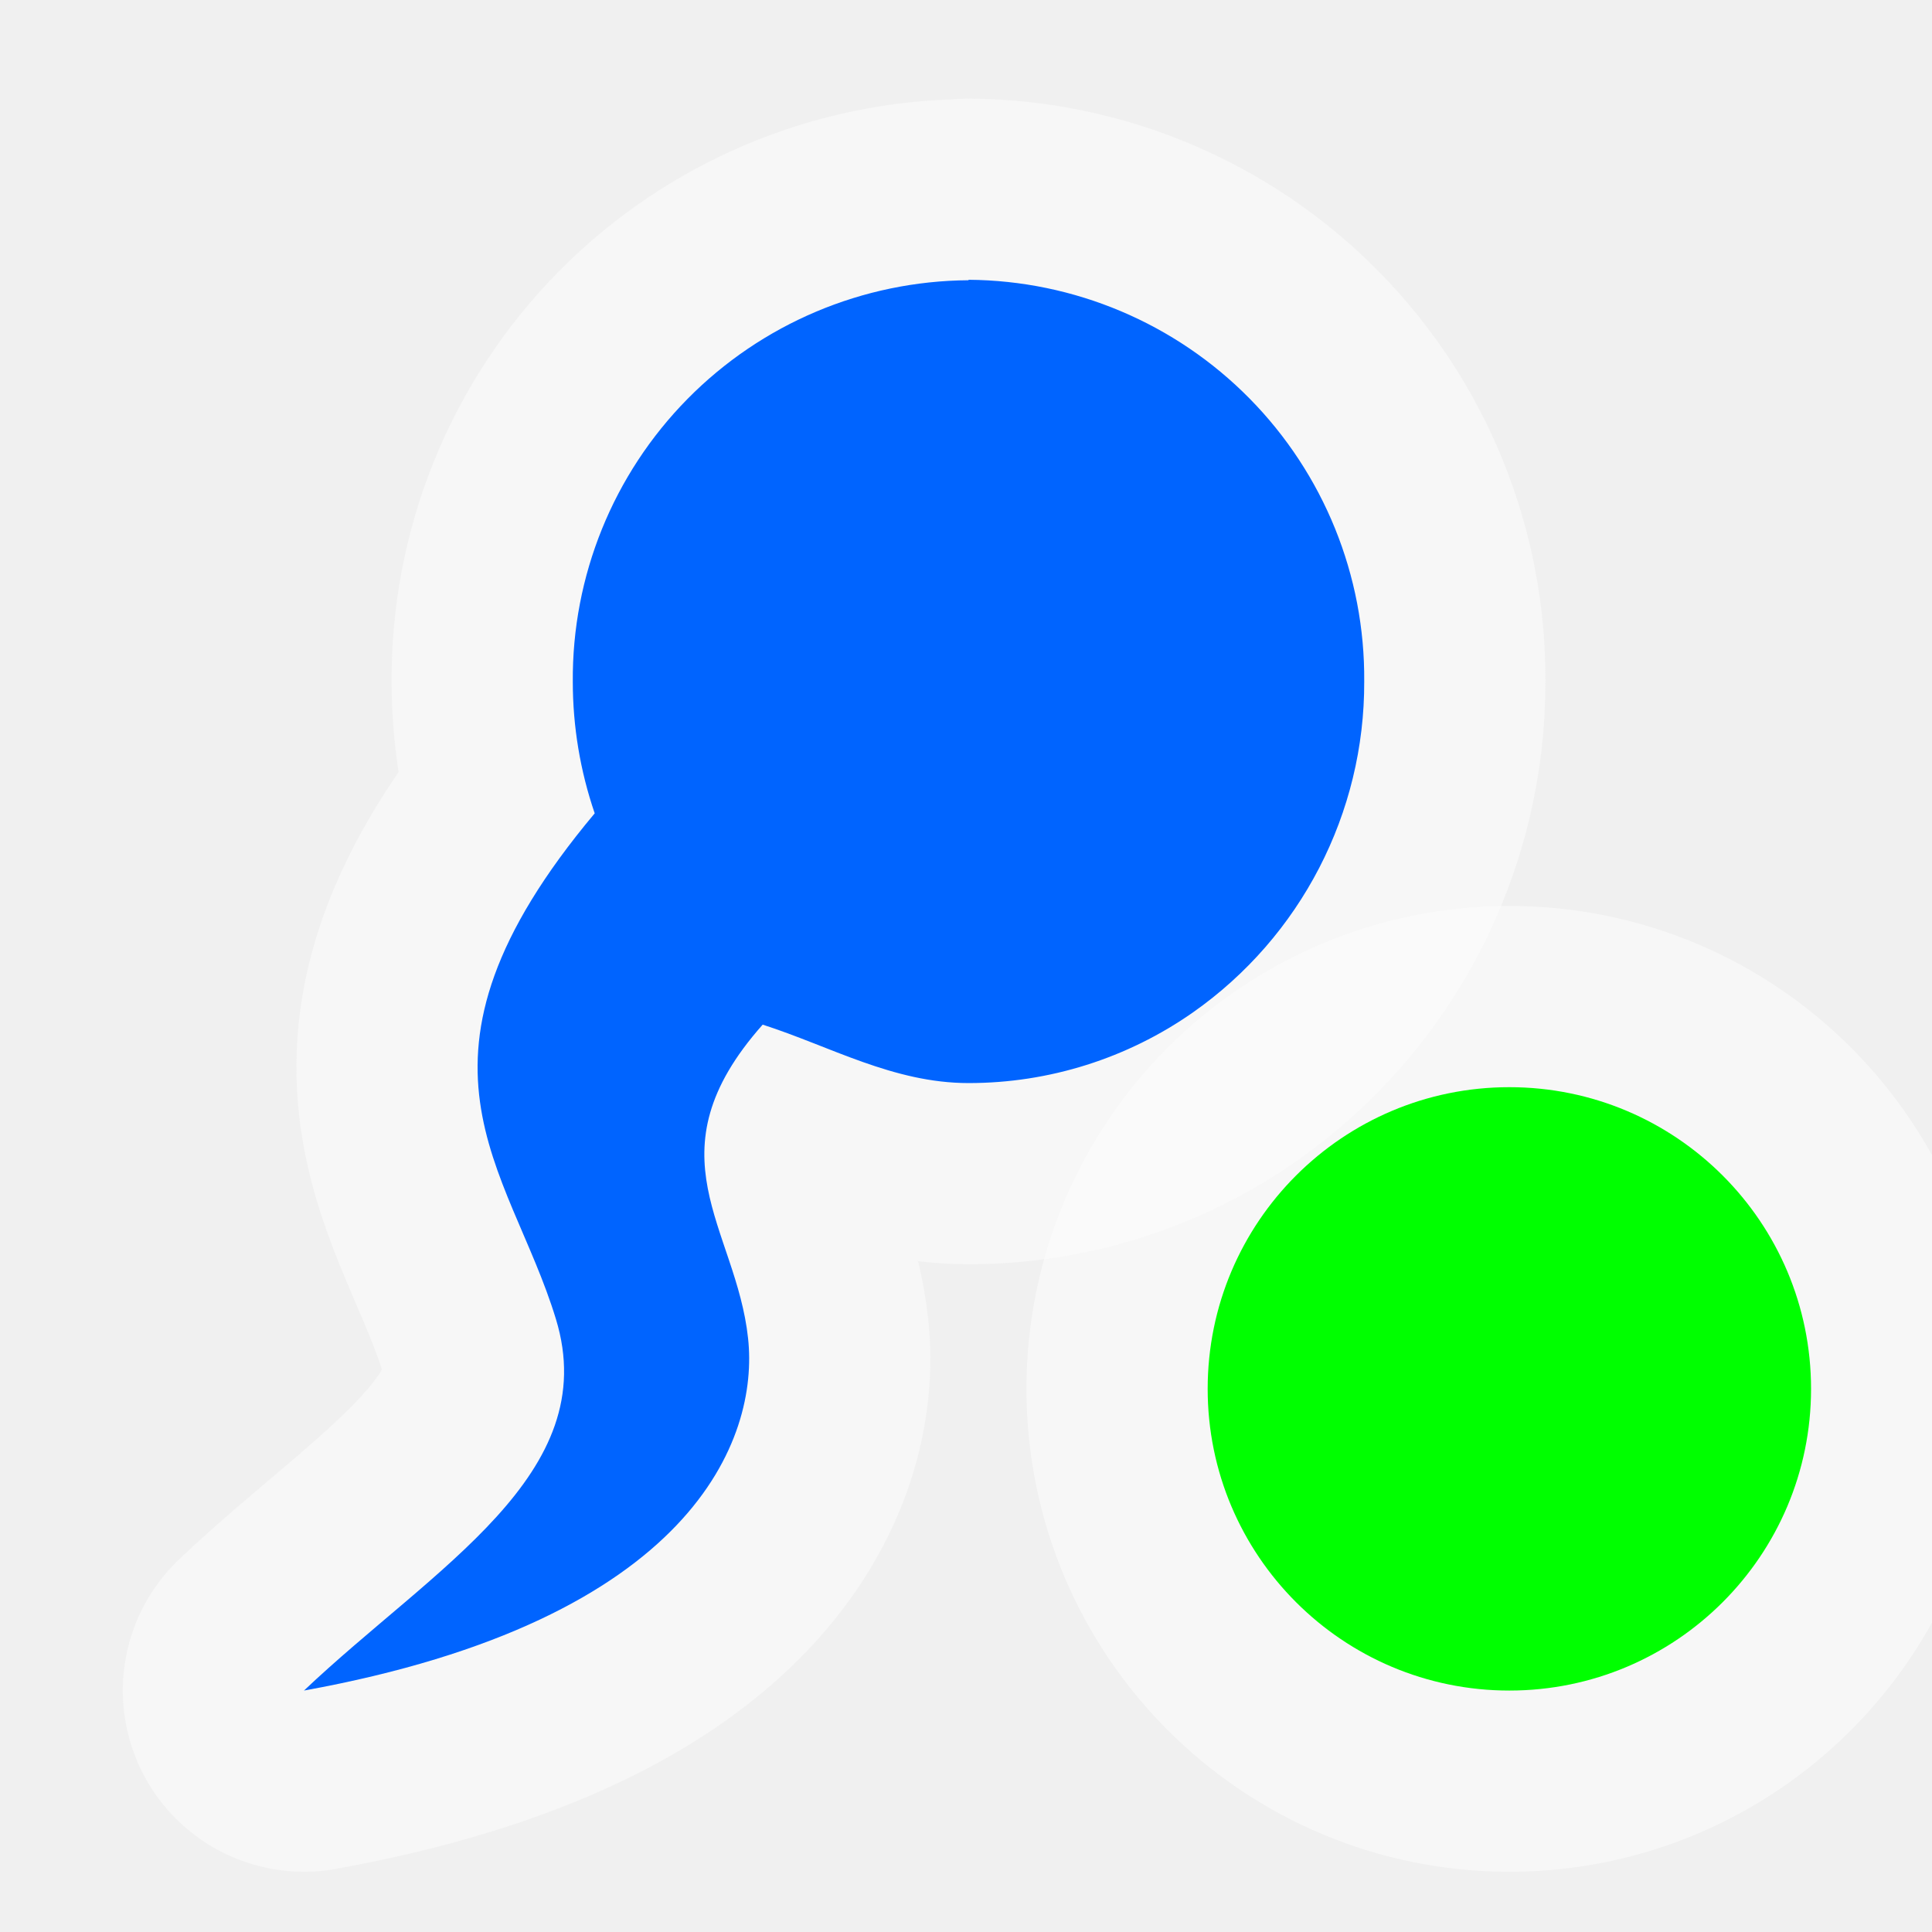
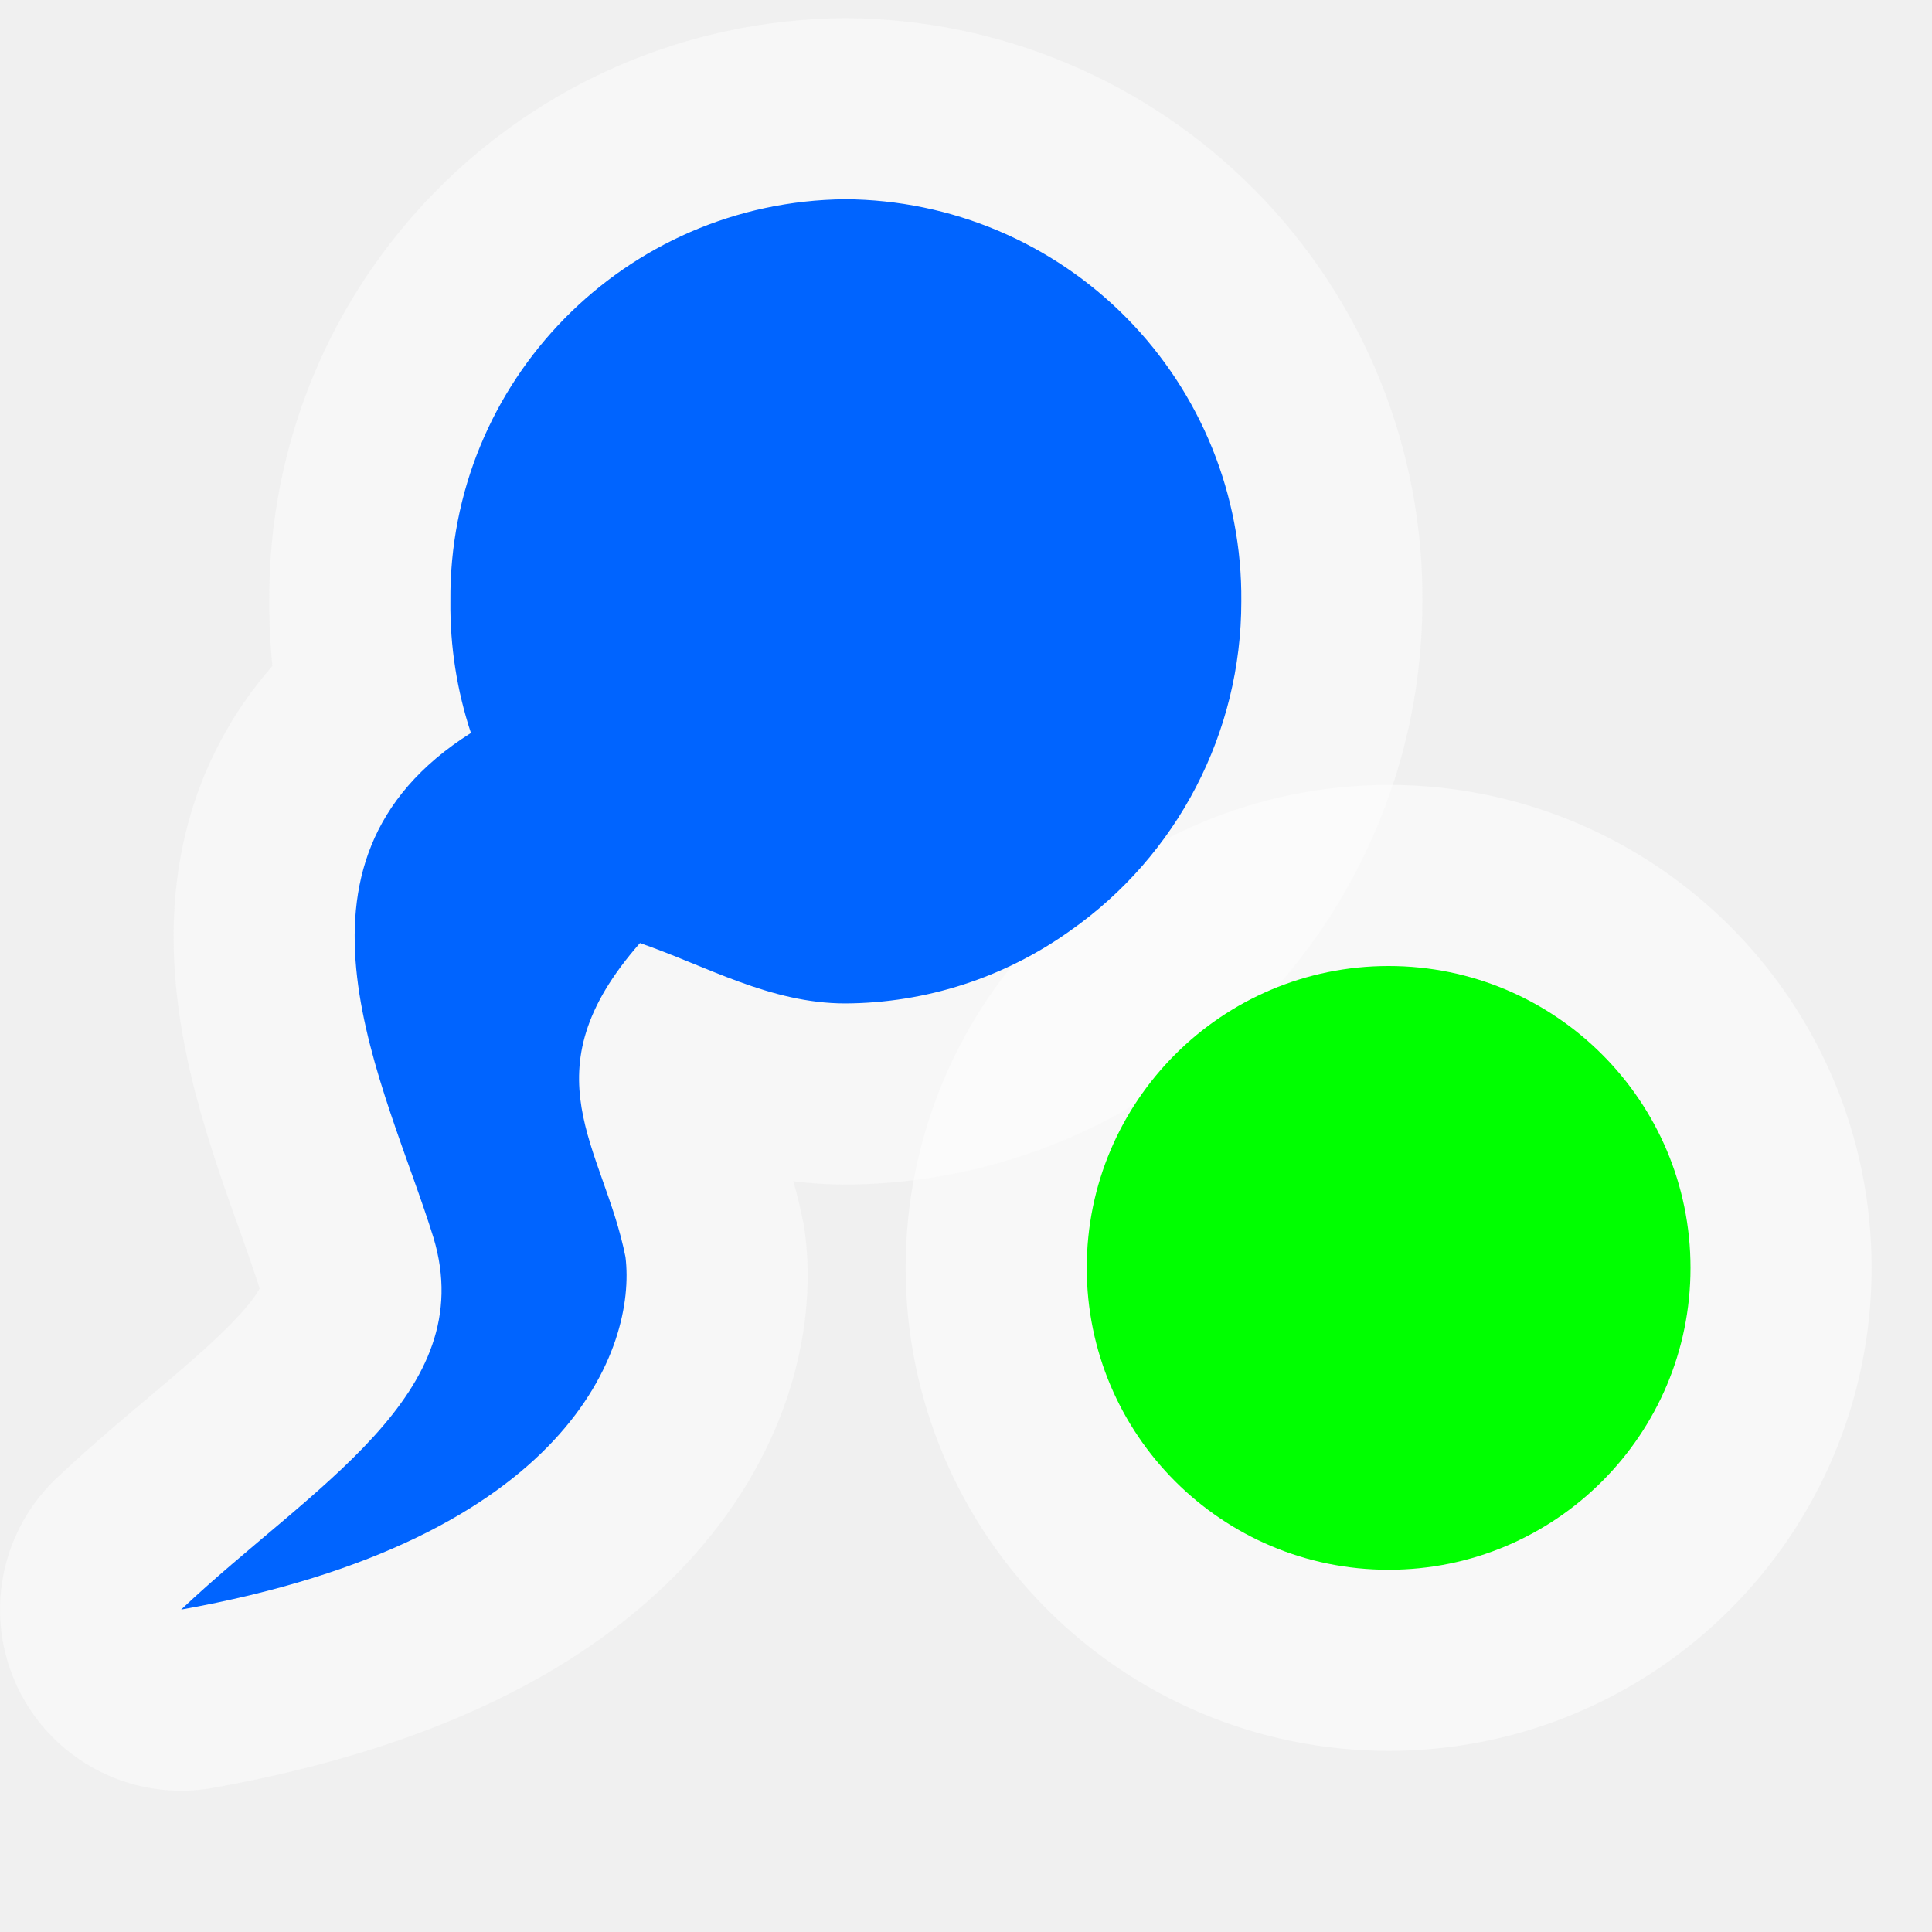
- <svg xmlns="http://www.w3.org/2000/svg" width="16" height="16" viewBox="0 0 4.233 4.233">
-   <circle cx="3.307" cy="3.043" fill="none" stroke="#fff" stroke-width=".794" stroke-linejoin="round" stroke-opacity=".497" r=".661" />
-   <path d="M2.122.614a.873.873 0 00-.867.88.89.89 0 00.048.288c-.455.543-.187.773-.085 1.108.104.34-.267.544-.552.814.855-.155.997-.553.973-.772-.026-.243-.22-.403.032-.687.147.047.286.128.451.128a.856.856 0 00.492-.155.882.882 0 00.375-.725.873.873 0 00-.867-.88z" opacity=".5" fill="#0064ff" stroke="#fdfdfd" stroke-width=".794" stroke-linecap="round" stroke-linejoin="round" />
-   <path d="M2.122.614a.873.873 0 00-.867.88.89.89 0 00.048.288c-.455.543-.187.773-.085 1.108.104.34-.267.544-.552.814.855-.155.997-.553.973-.772-.026-.243-.22-.403.032-.687.147.047.286.128.451.128a.856.856 0 00.492-.155.882.882 0 00.375-.725.873.873 0 00-.867-.88z" fill="#0064ff" />
-   <circle cx="3.307" cy="3.043" fill="#0f0" r=".661" />
+ <svg xmlns="http://www.w3.org/2000/svg" width="16" height="16">
+   <circle cx="11.5" cy="10.5" fill="none" stroke="#fff" stroke-width="3" stroke-linejoin="round" stroke-opacity=".5" r="2.5" />
+   <path d="M7 1.65a3.3 3.3 0 00-3.27 3.33 3.36 3.36 0 00.17 1.09c-1.71 1.08-.7 2.92-.31 4.18.39 1.3-1.01 2.06-2.09 3.08 3.23-.58 3.77-2.18 3.68-2.92-.18-.91-.83-1.52.12-2.6.55.19 1.08.5 1.7.5a3.23 3.23 0 001.86-.6 3.33 3.33 0 001.42-2.73A3.3 3.3 0 007 1.65z" opacity=".5" fill="#0064ff" stroke="#fdfdfd" stroke-width="3" stroke-linecap="round" stroke-linejoin="round" />
+   <path d="M7 1.65a3.3 3.3 0 00-3.27 3.33 3.36 3.36 0 00.17 1.09c-1.71 1.08-.7 2.92-.31 4.18.39 1.3-1.01 2.06-2.09 3.08 3.23-.58 3.77-2.18 3.68-2.92-.18-.91-.83-1.52.12-2.6.55.19 1.08.5 1.7.5a3.23 3.23 0 001.86-.6 3.33 3.33 0 001.42-2.73A3.3 3.3 0 007 1.65z" fill="#0064ff" />
+   <circle cx="11.5" cy="10.5" fill="#0f0" r="2.5" />
</svg>
